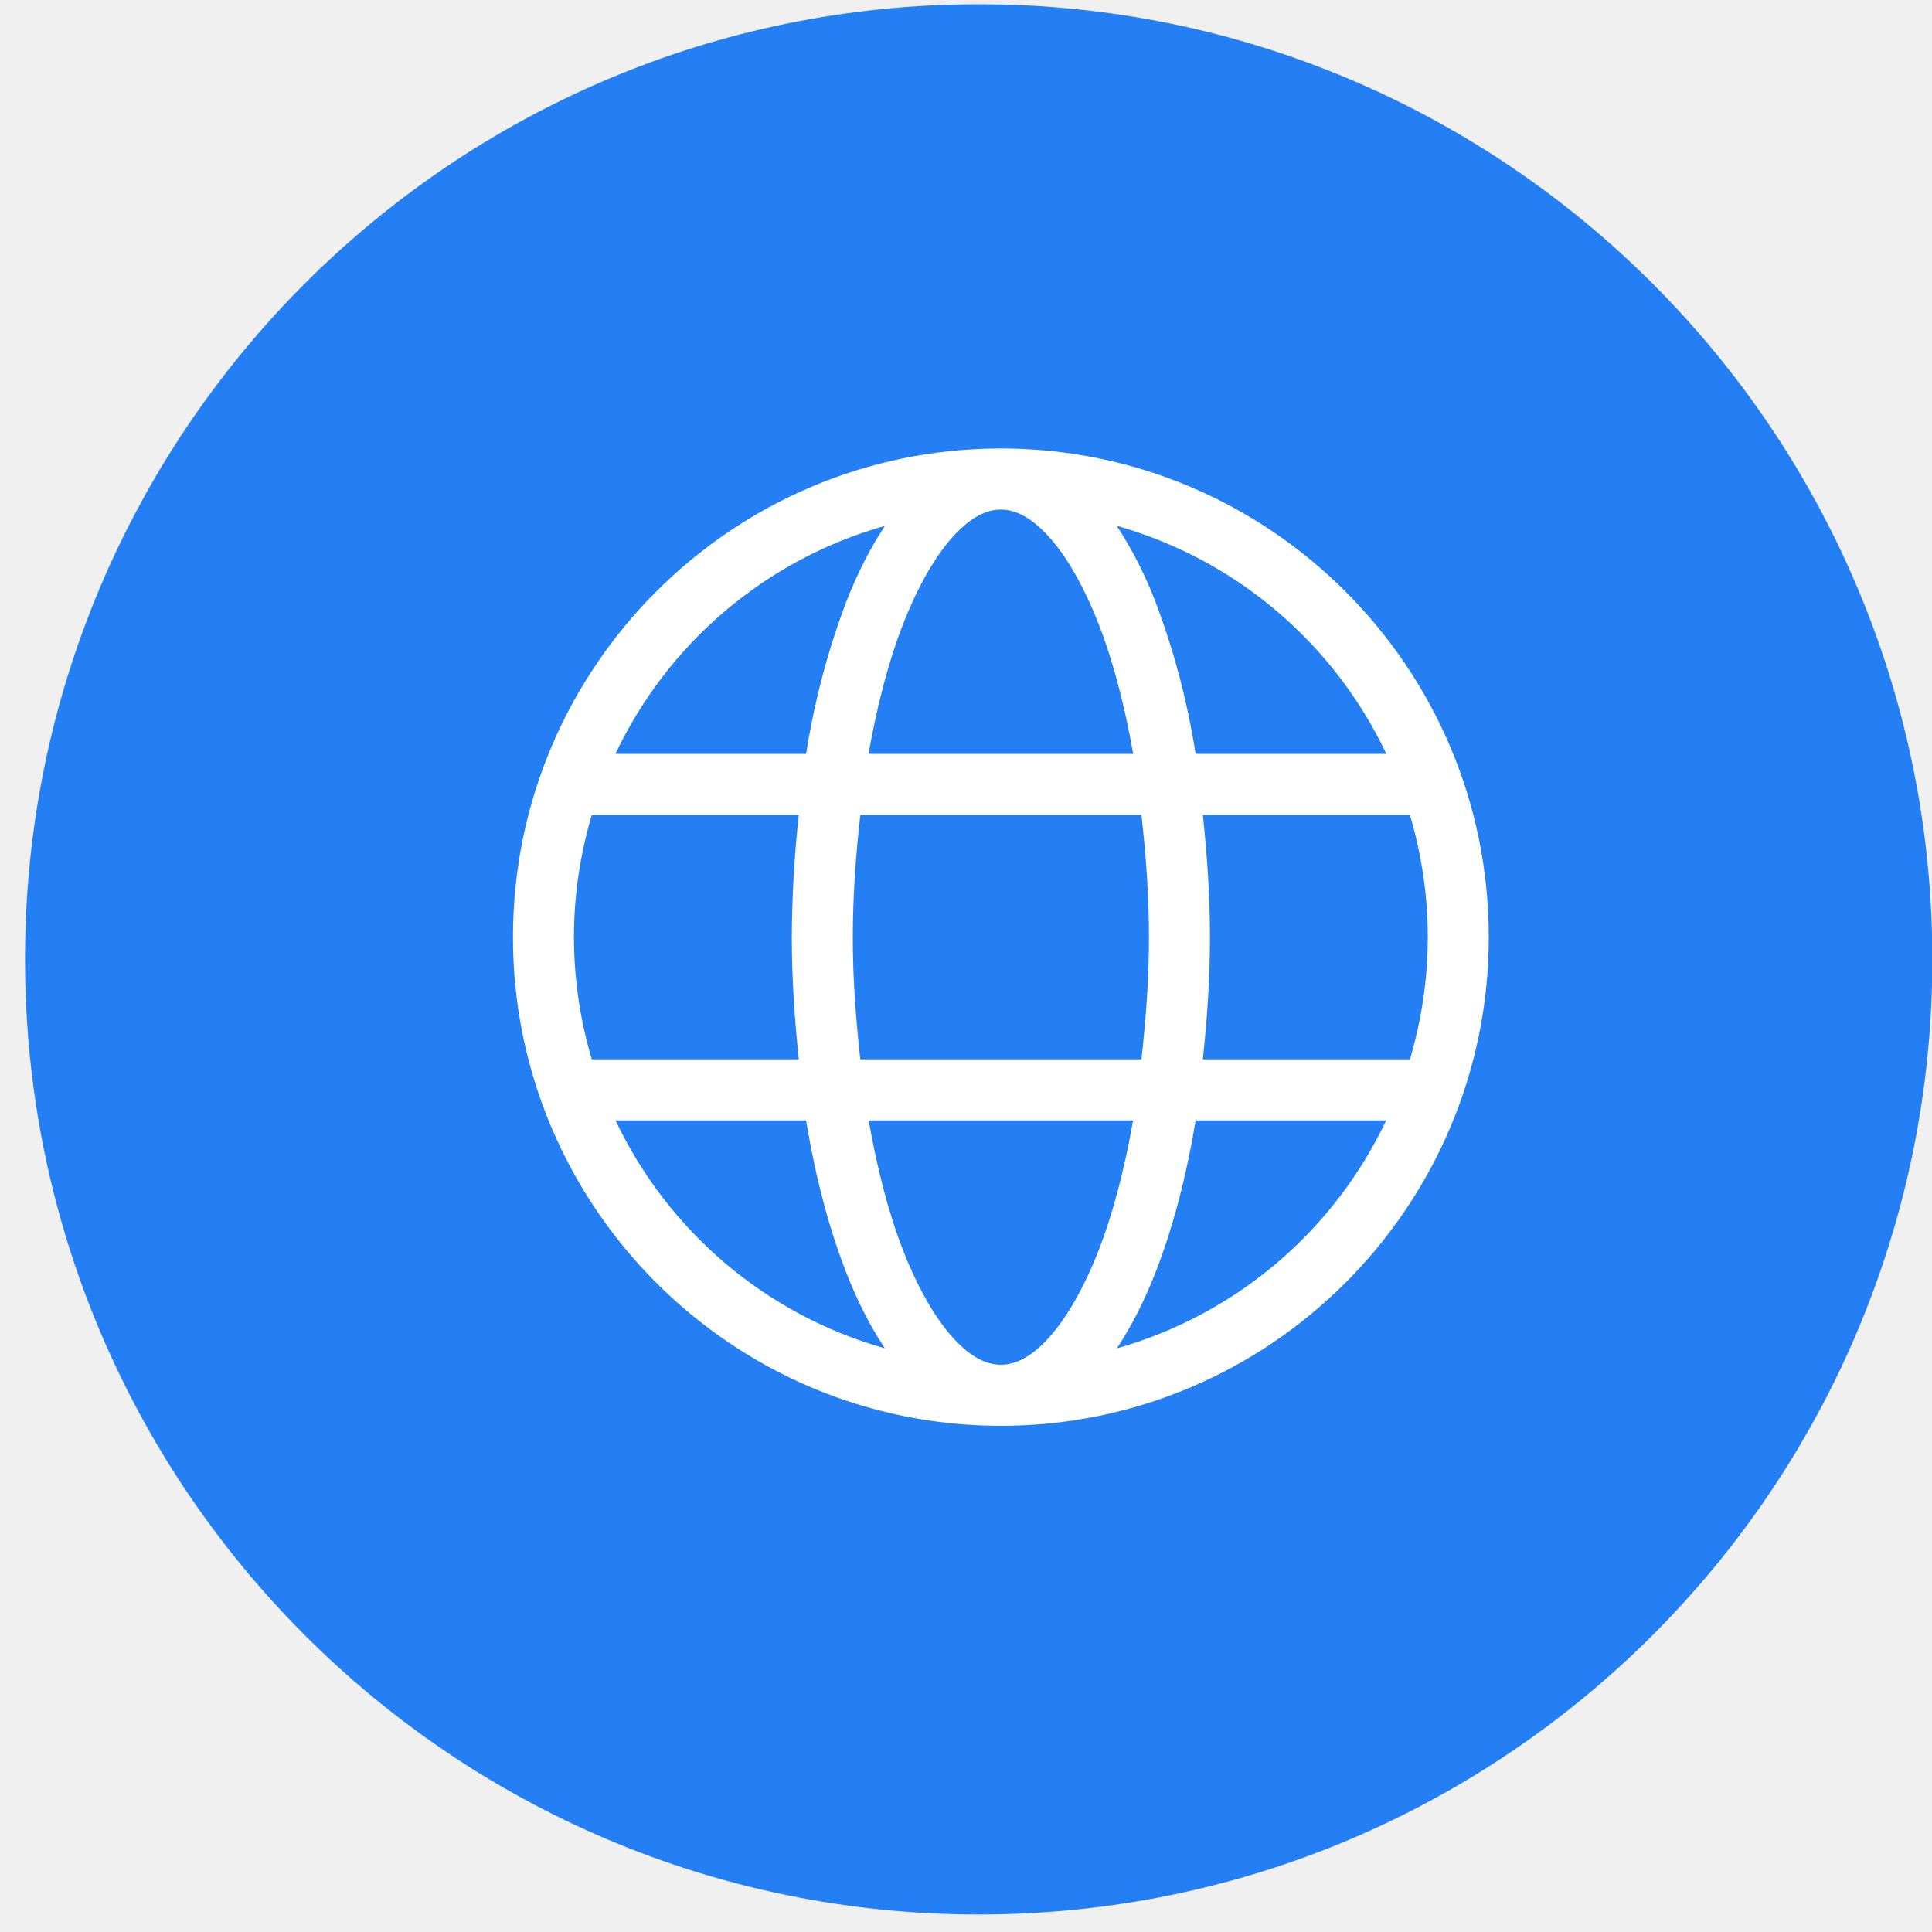
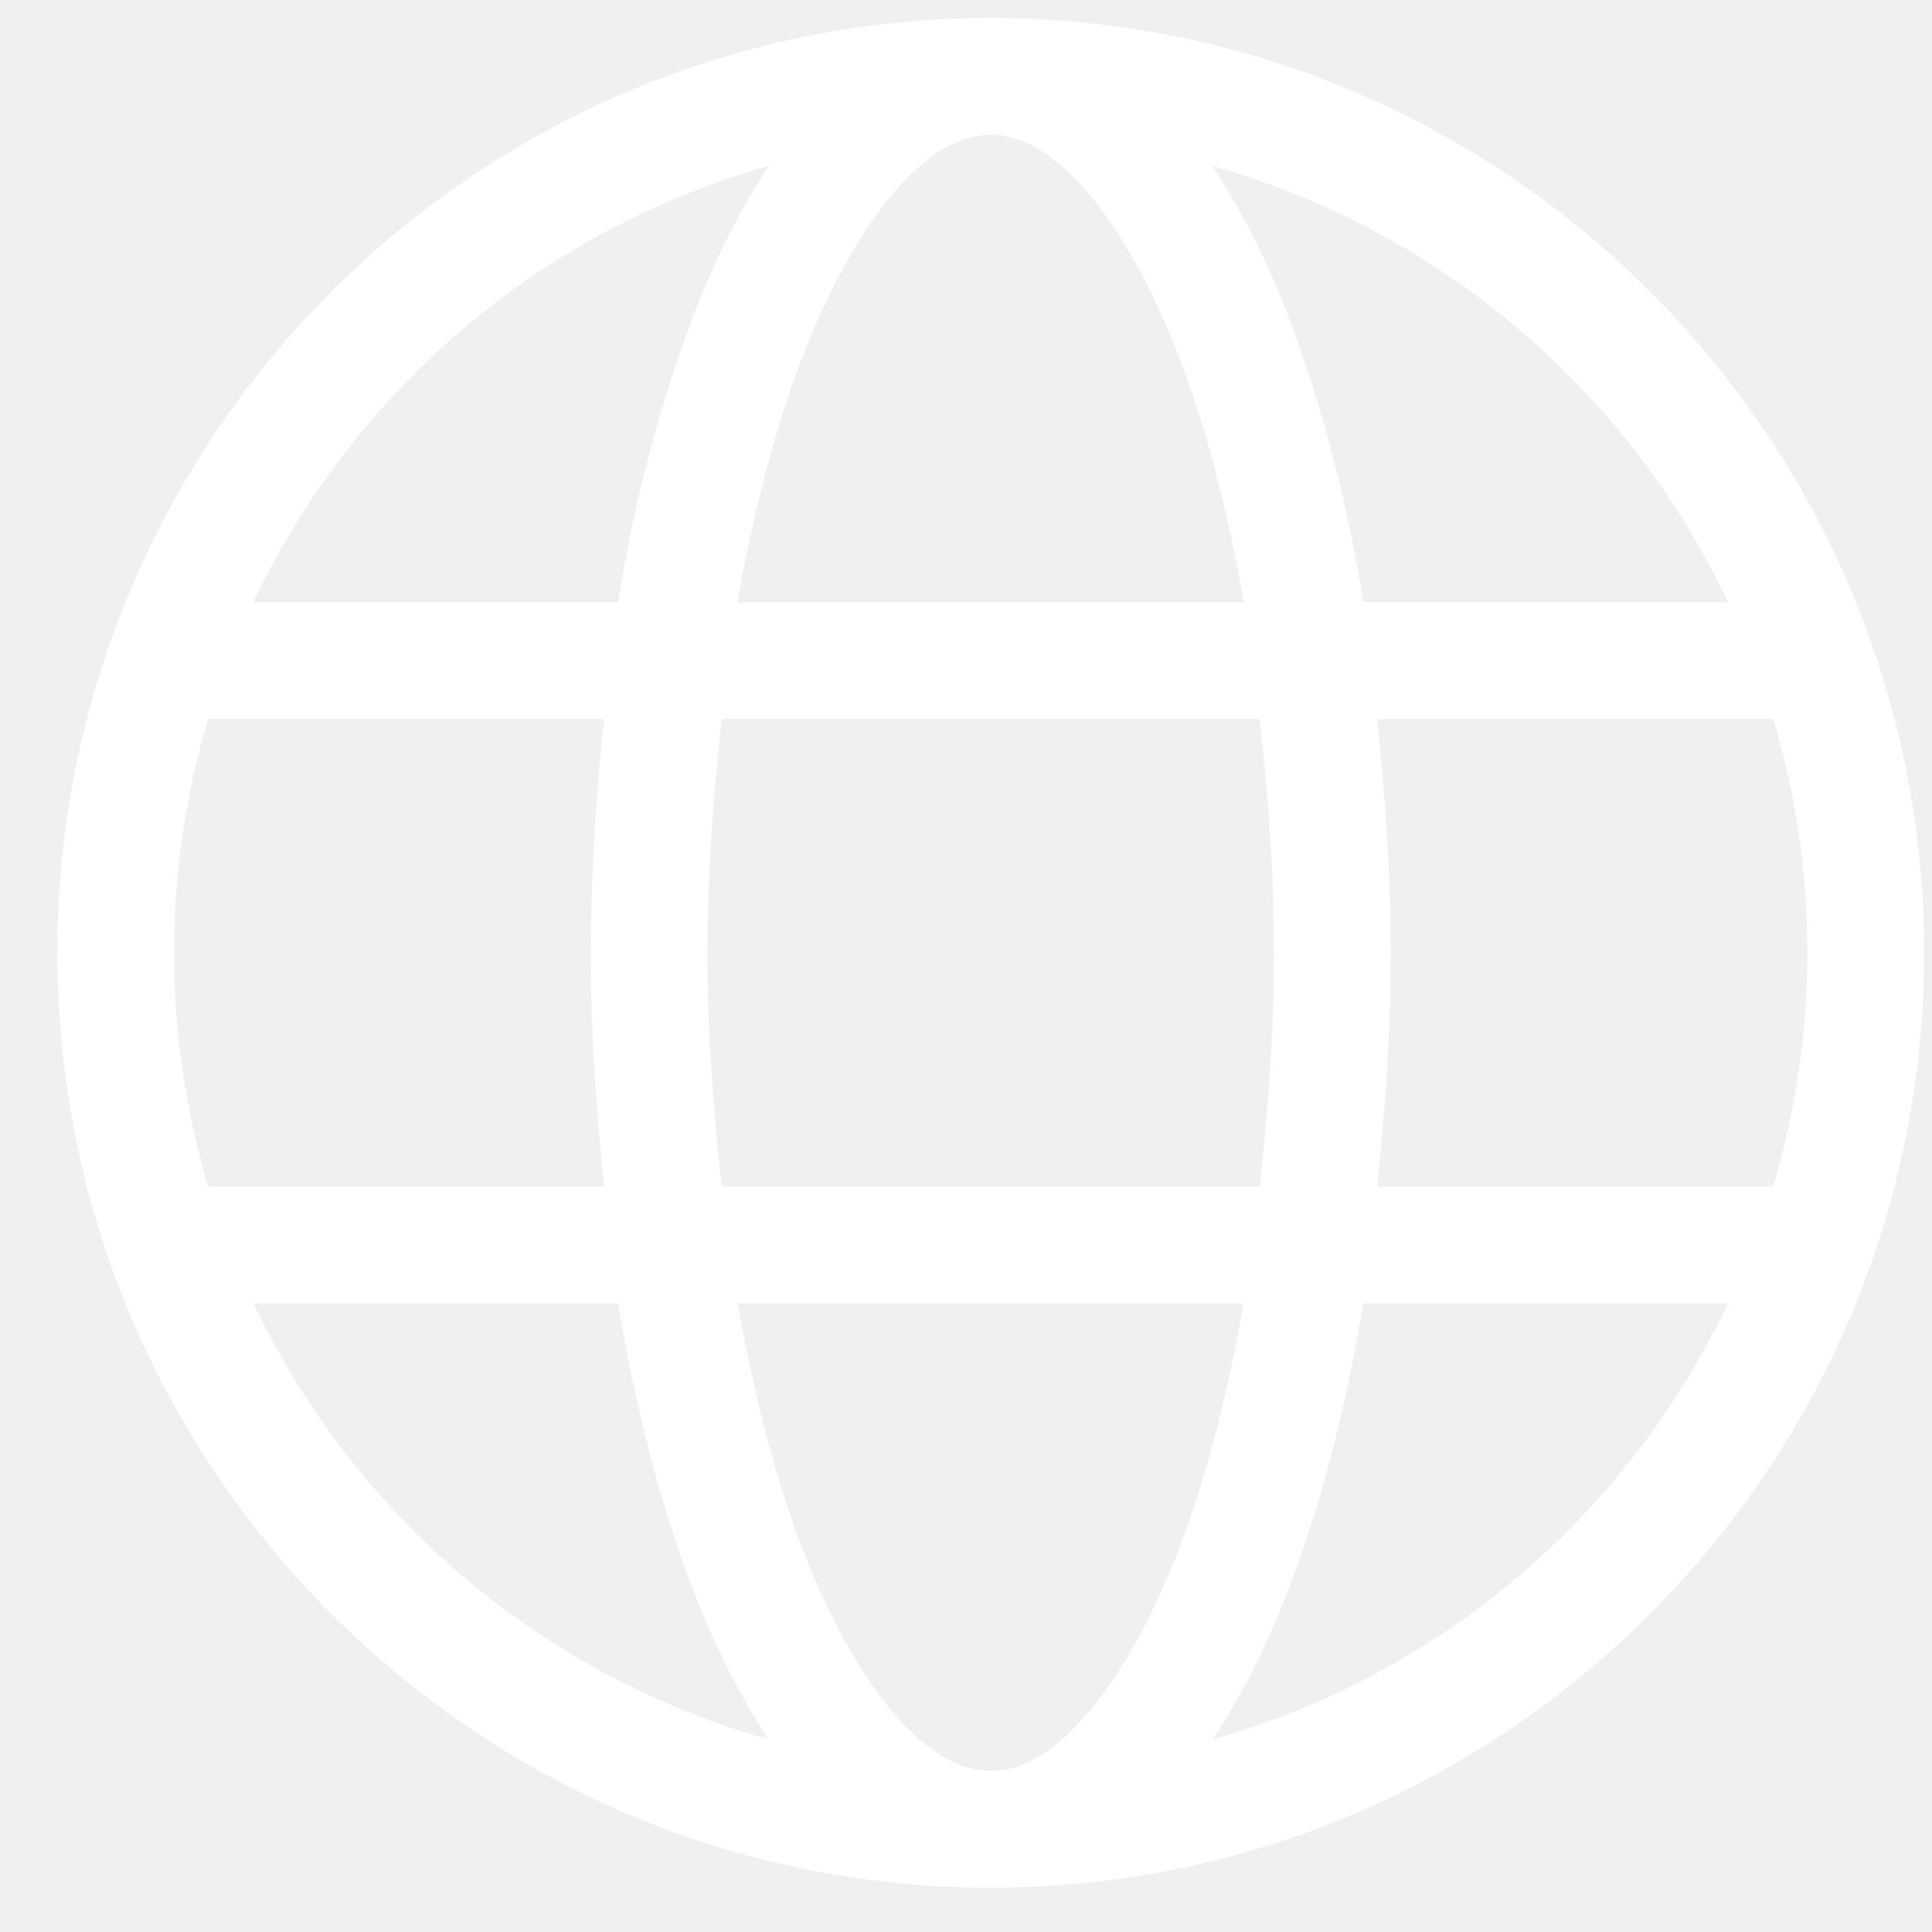
- <svg xmlns="http://www.w3.org/2000/svg" width="44" height="44" viewBox="0 0 44 44" fill="none">
-   <ellipse cx="22.289" cy="21.849" rx="21.719" ry="21.752" fill="#247EF4" />
-   <g clip-path="url(#clip0_753_1521)">
-     <path d="M22.794 10.214C16.666 10.214 11.682 15.205 11.682 21.343C11.682 27.48 16.666 32.472 22.794 32.472C28.922 32.472 33.906 27.48 33.906 21.343C33.906 15.205 28.922 10.214 22.794 10.214ZM22.794 11.605C23.115 11.605 23.468 11.768 23.868 12.203C24.271 12.637 24.678 13.33 25.023 14.219C25.348 15.049 25.611 16.055 25.808 17.169H19.78C19.977 16.056 20.24 15.049 20.565 14.219C20.911 13.331 21.319 12.637 21.72 12.202C22.12 11.769 22.473 11.605 22.794 11.605ZM20.155 11.975C19.822 12.476 19.527 13.054 19.27 13.714C18.848 14.831 18.543 15.989 18.359 17.169H14.016C14.61 15.915 15.465 14.802 16.524 13.906C17.583 13.01 18.821 12.352 20.155 11.975ZM25.433 11.975C26.767 12.352 28.006 13.01 29.064 13.906C30.123 14.802 30.979 15.915 31.573 17.169H27.229C27.045 15.989 26.74 14.831 26.318 13.714C26.086 13.104 25.789 12.521 25.433 11.975ZM13.478 18.561H18.192C18.09 19.484 18.037 20.413 18.033 21.343C18.033 22.311 18.099 23.23 18.192 24.125H13.478C13.209 23.222 13.072 22.285 13.071 21.343C13.071 20.375 13.217 19.442 13.478 18.561ZM19.593 18.561H25.996C26.094 19.448 26.167 20.369 26.167 21.343C26.167 22.317 26.094 23.235 25.996 24.125H19.593C19.494 23.235 19.422 22.317 19.422 21.343C19.422 20.369 19.494 19.448 19.593 18.561ZM27.394 18.561H32.11C32.371 19.442 32.517 20.375 32.517 21.343C32.517 22.311 32.371 23.243 32.11 24.125H27.394C27.489 23.23 27.556 22.311 27.556 21.343C27.556 20.375 27.489 19.454 27.394 18.561ZM14.018 25.516H18.359C18.57 26.804 18.88 27.976 19.27 28.974C19.526 29.633 19.82 30.209 20.152 30.708C18.819 30.331 17.582 29.672 16.524 28.777C15.467 27.881 14.612 26.77 14.018 25.516ZM19.783 25.516H25.805C25.61 26.629 25.347 27.64 25.023 28.47C24.678 29.358 24.269 30.05 23.868 30.487C23.468 30.921 23.115 31.081 22.794 31.081C22.473 31.081 22.12 30.921 21.72 30.485C21.318 30.05 20.911 29.358 20.565 28.47C20.241 27.64 19.979 26.629 19.783 25.516ZM27.229 25.516H31.57C30.976 26.77 30.122 27.881 29.064 28.777C28.006 29.672 26.769 30.331 25.436 30.708C25.768 30.207 26.061 29.633 26.318 28.974C26.707 27.976 27.018 26.804 27.229 25.516Z" fill="white" />
+ <svg xmlns="http://www.w3.org/2000/svg" width="23" height="23" viewBox="0 0 23 23" fill="none">
+   <g clip-path="url(#clip0_270_8289)">
+     <path d="M11.794 0.214C5.666 0.214 0.682 5.205 0.682 11.343C0.682 17.48 5.666 22.472 11.794 22.472C17.922 22.472 22.906 17.48 22.906 11.343C22.906 5.205 17.922 0.214 11.794 0.214ZM11.794 1.605C12.115 1.605 12.468 1.768 12.868 2.203C13.271 2.637 13.678 3.33 14.023 4.219C14.348 5.049 14.611 6.055 14.808 7.169H8.78C8.977 6.056 9.24 5.049 9.565 4.219C9.911 3.331 10.319 2.637 10.72 2.202C11.12 1.769 11.473 1.605 11.794 1.605ZM9.155 1.975C8.822 2.476 8.527 3.054 8.27 3.714C7.848 4.831 7.543 5.989 7.359 7.169H3.016C3.61 5.915 4.465 4.802 5.524 3.906C6.583 3.01 7.821 2.352 9.155 1.975ZM14.433 1.975C15.767 2.352 17.006 3.01 18.064 3.906C19.123 4.802 19.979 5.915 20.573 7.169H16.229C16.045 5.989 15.74 4.831 15.318 3.714C15.086 3.104 14.789 2.521 14.433 1.975ZM2.478 8.56H7.192C7.09 9.484 7.037 10.413 7.033 11.343C7.033 12.311 7.099 13.23 7.192 14.125H2.478C2.209 13.222 2.072 12.285 2.071 11.343C2.071 10.374 2.217 9.442 2.478 8.56ZM8.592 8.56H14.996C15.094 9.448 15.167 10.369 15.167 11.343C15.167 12.316 15.094 13.235 14.996 14.125H8.592C8.494 13.235 8.422 12.316 8.422 11.343C8.422 10.369 8.494 9.448 8.592 8.56ZM16.394 8.56H21.11C21.371 9.442 21.517 10.374 21.517 11.343C21.517 12.311 21.371 13.243 21.11 14.125H16.394C16.489 13.23 16.556 12.311 16.556 11.343C16.556 10.374 16.489 9.454 16.394 8.56ZM3.018 15.516H7.359C7.57 16.804 7.88 17.976 8.27 18.974C8.526 19.633 8.82 20.209 9.152 20.708C7.819 20.331 6.582 19.672 5.524 18.777C4.467 17.881 3.612 16.77 3.018 15.516ZM8.783 15.516H14.805C14.61 16.629 14.347 17.64 14.023 18.47C13.678 19.358 13.269 20.05 12.868 20.487C12.468 20.921 12.115 21.081 11.794 21.081C11.473 21.081 11.12 20.921 10.72 20.485C10.318 20.05 9.911 19.358 9.565 18.47C9.241 17.64 8.979 16.629 8.783 15.516ZM16.229 15.516H20.57C19.976 16.77 19.122 17.881 18.064 18.777C17.006 19.672 15.769 20.331 14.436 20.708C14.768 20.207 15.061 19.633 15.318 18.974C15.707 17.976 16.018 16.804 16.229 15.516Z" fill="white" />
  </g>
  <defs>
-     <clipPath id="clip0_753_1521">
-       <rect width="22.224" height="22.258" fill="white" transform="translate(11.6821 10.2136)" />
+     <clipPath id="clip0_270_8289">
+       <rect width="22.224" height="22.258" fill="white" transform="translate(0.682129 0.213623)" />
    </clipPath>
  </defs>
</svg>
